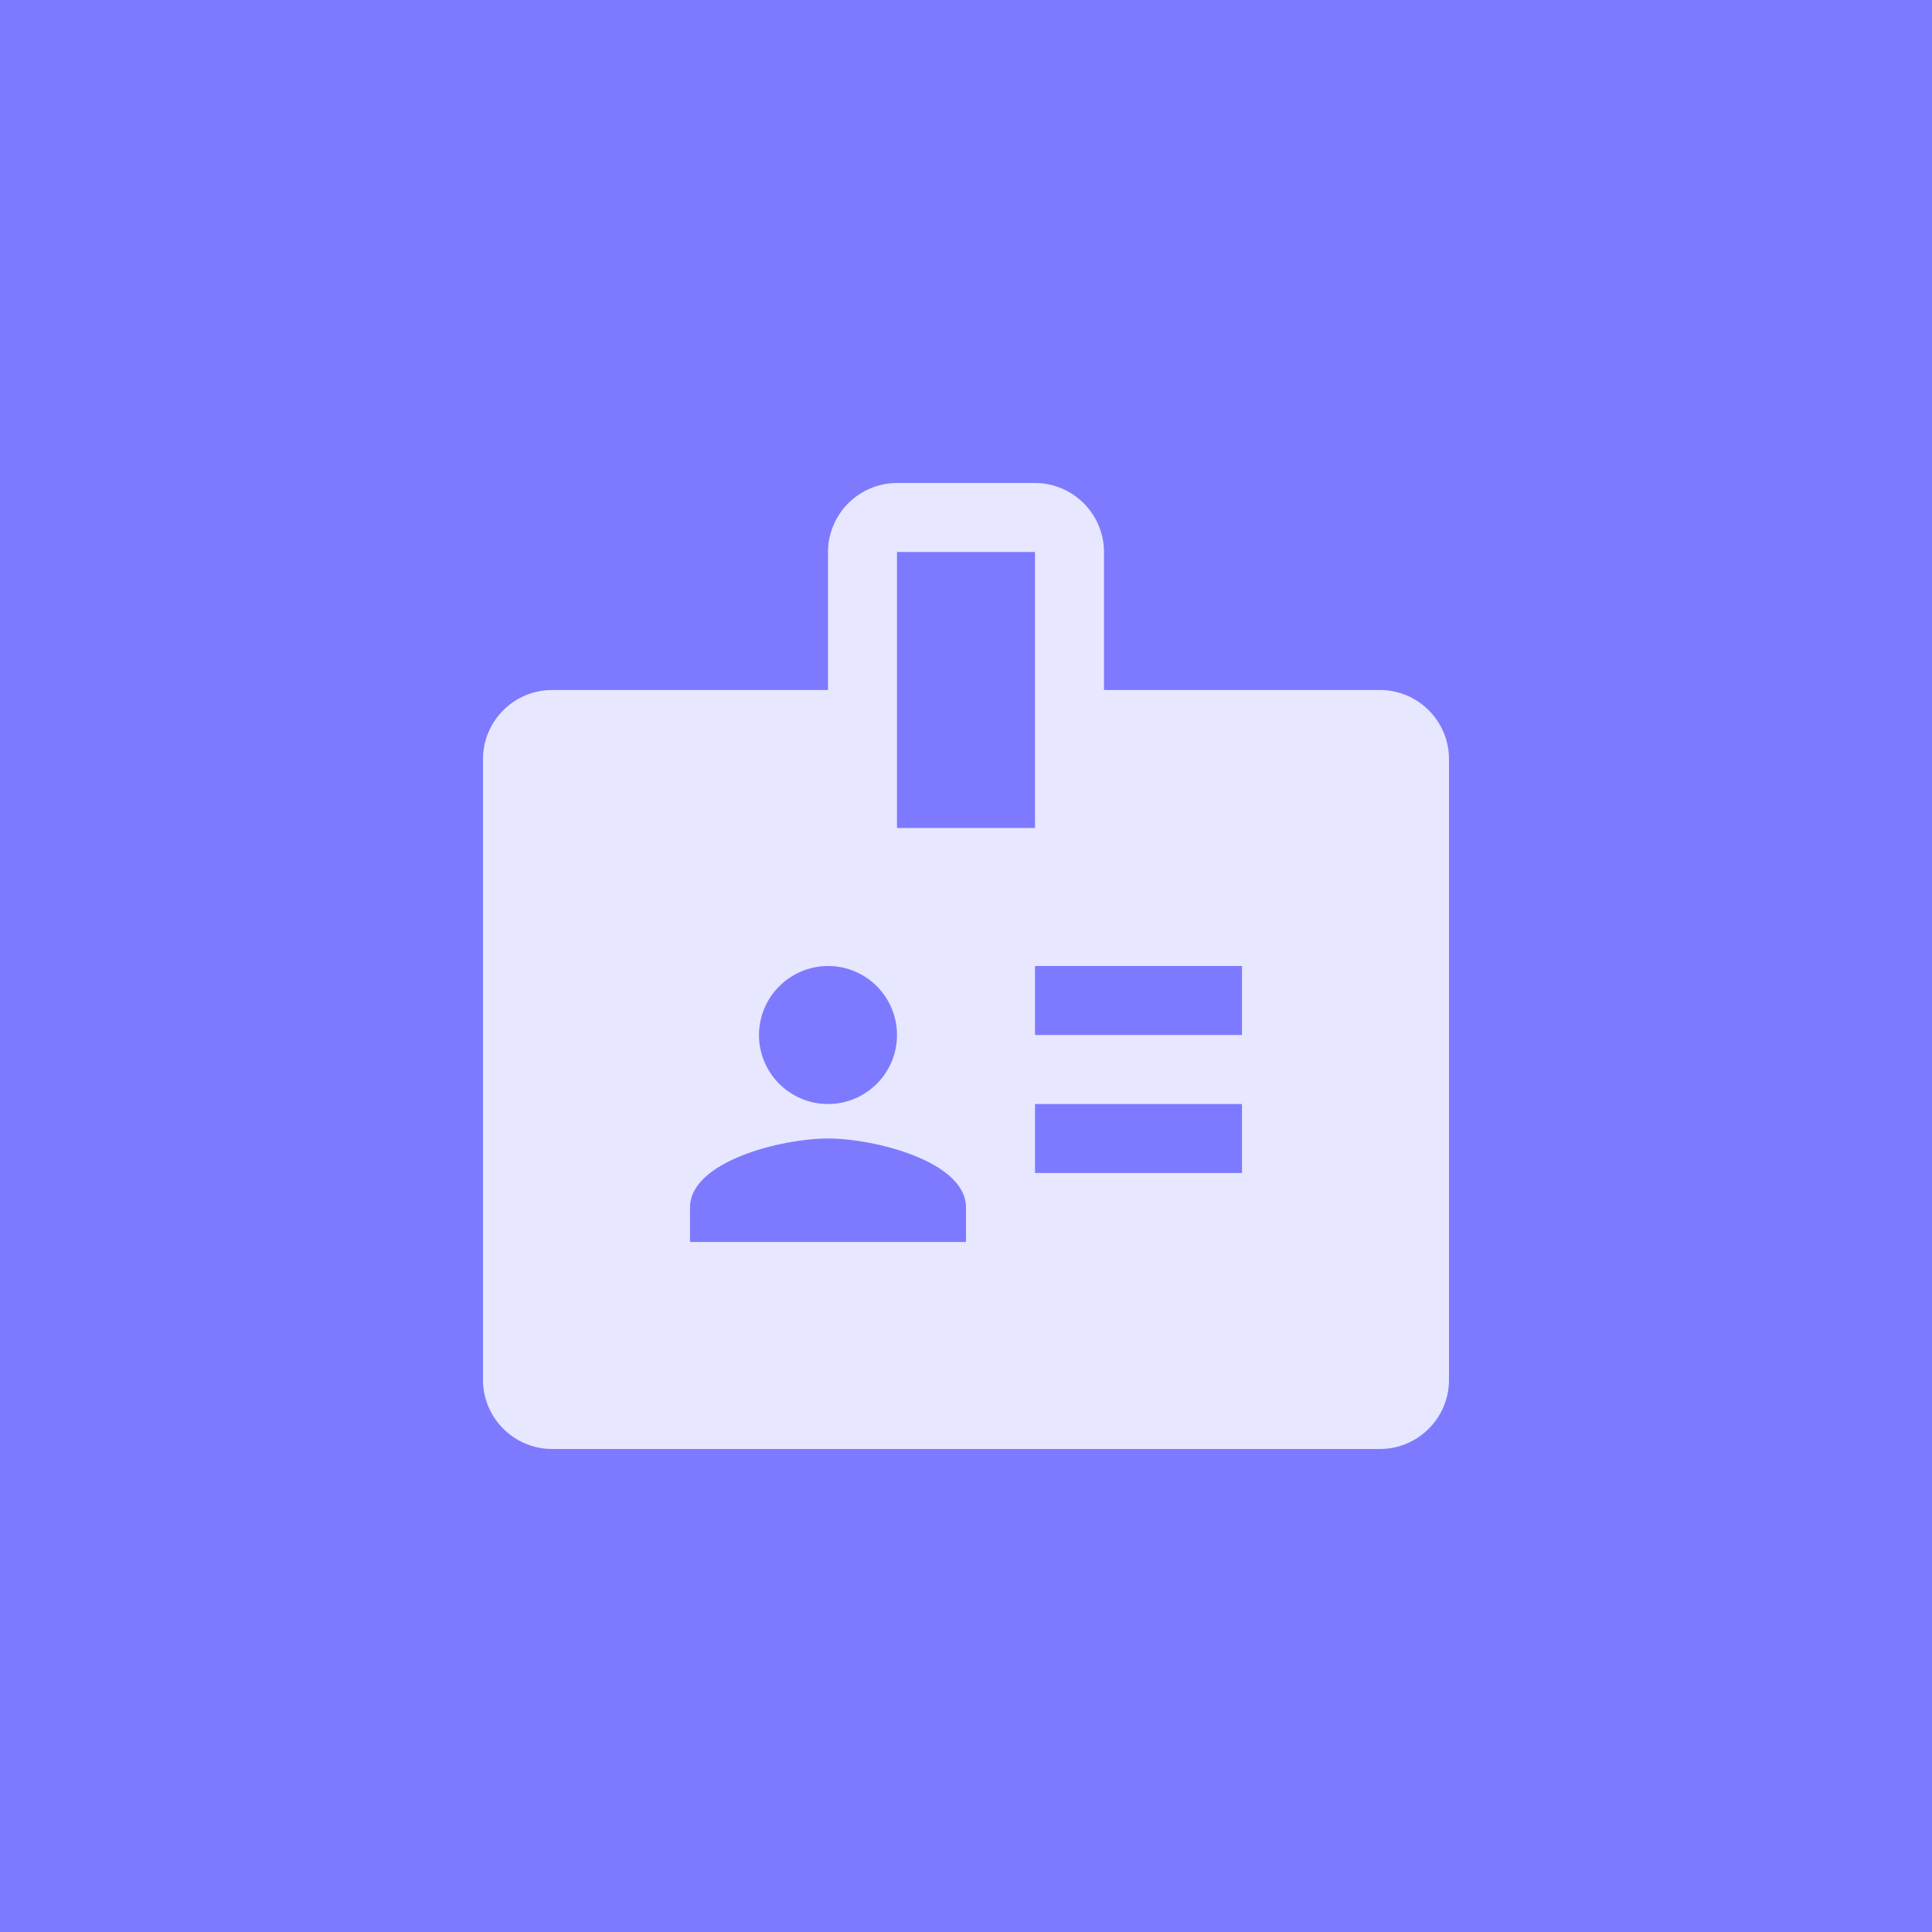
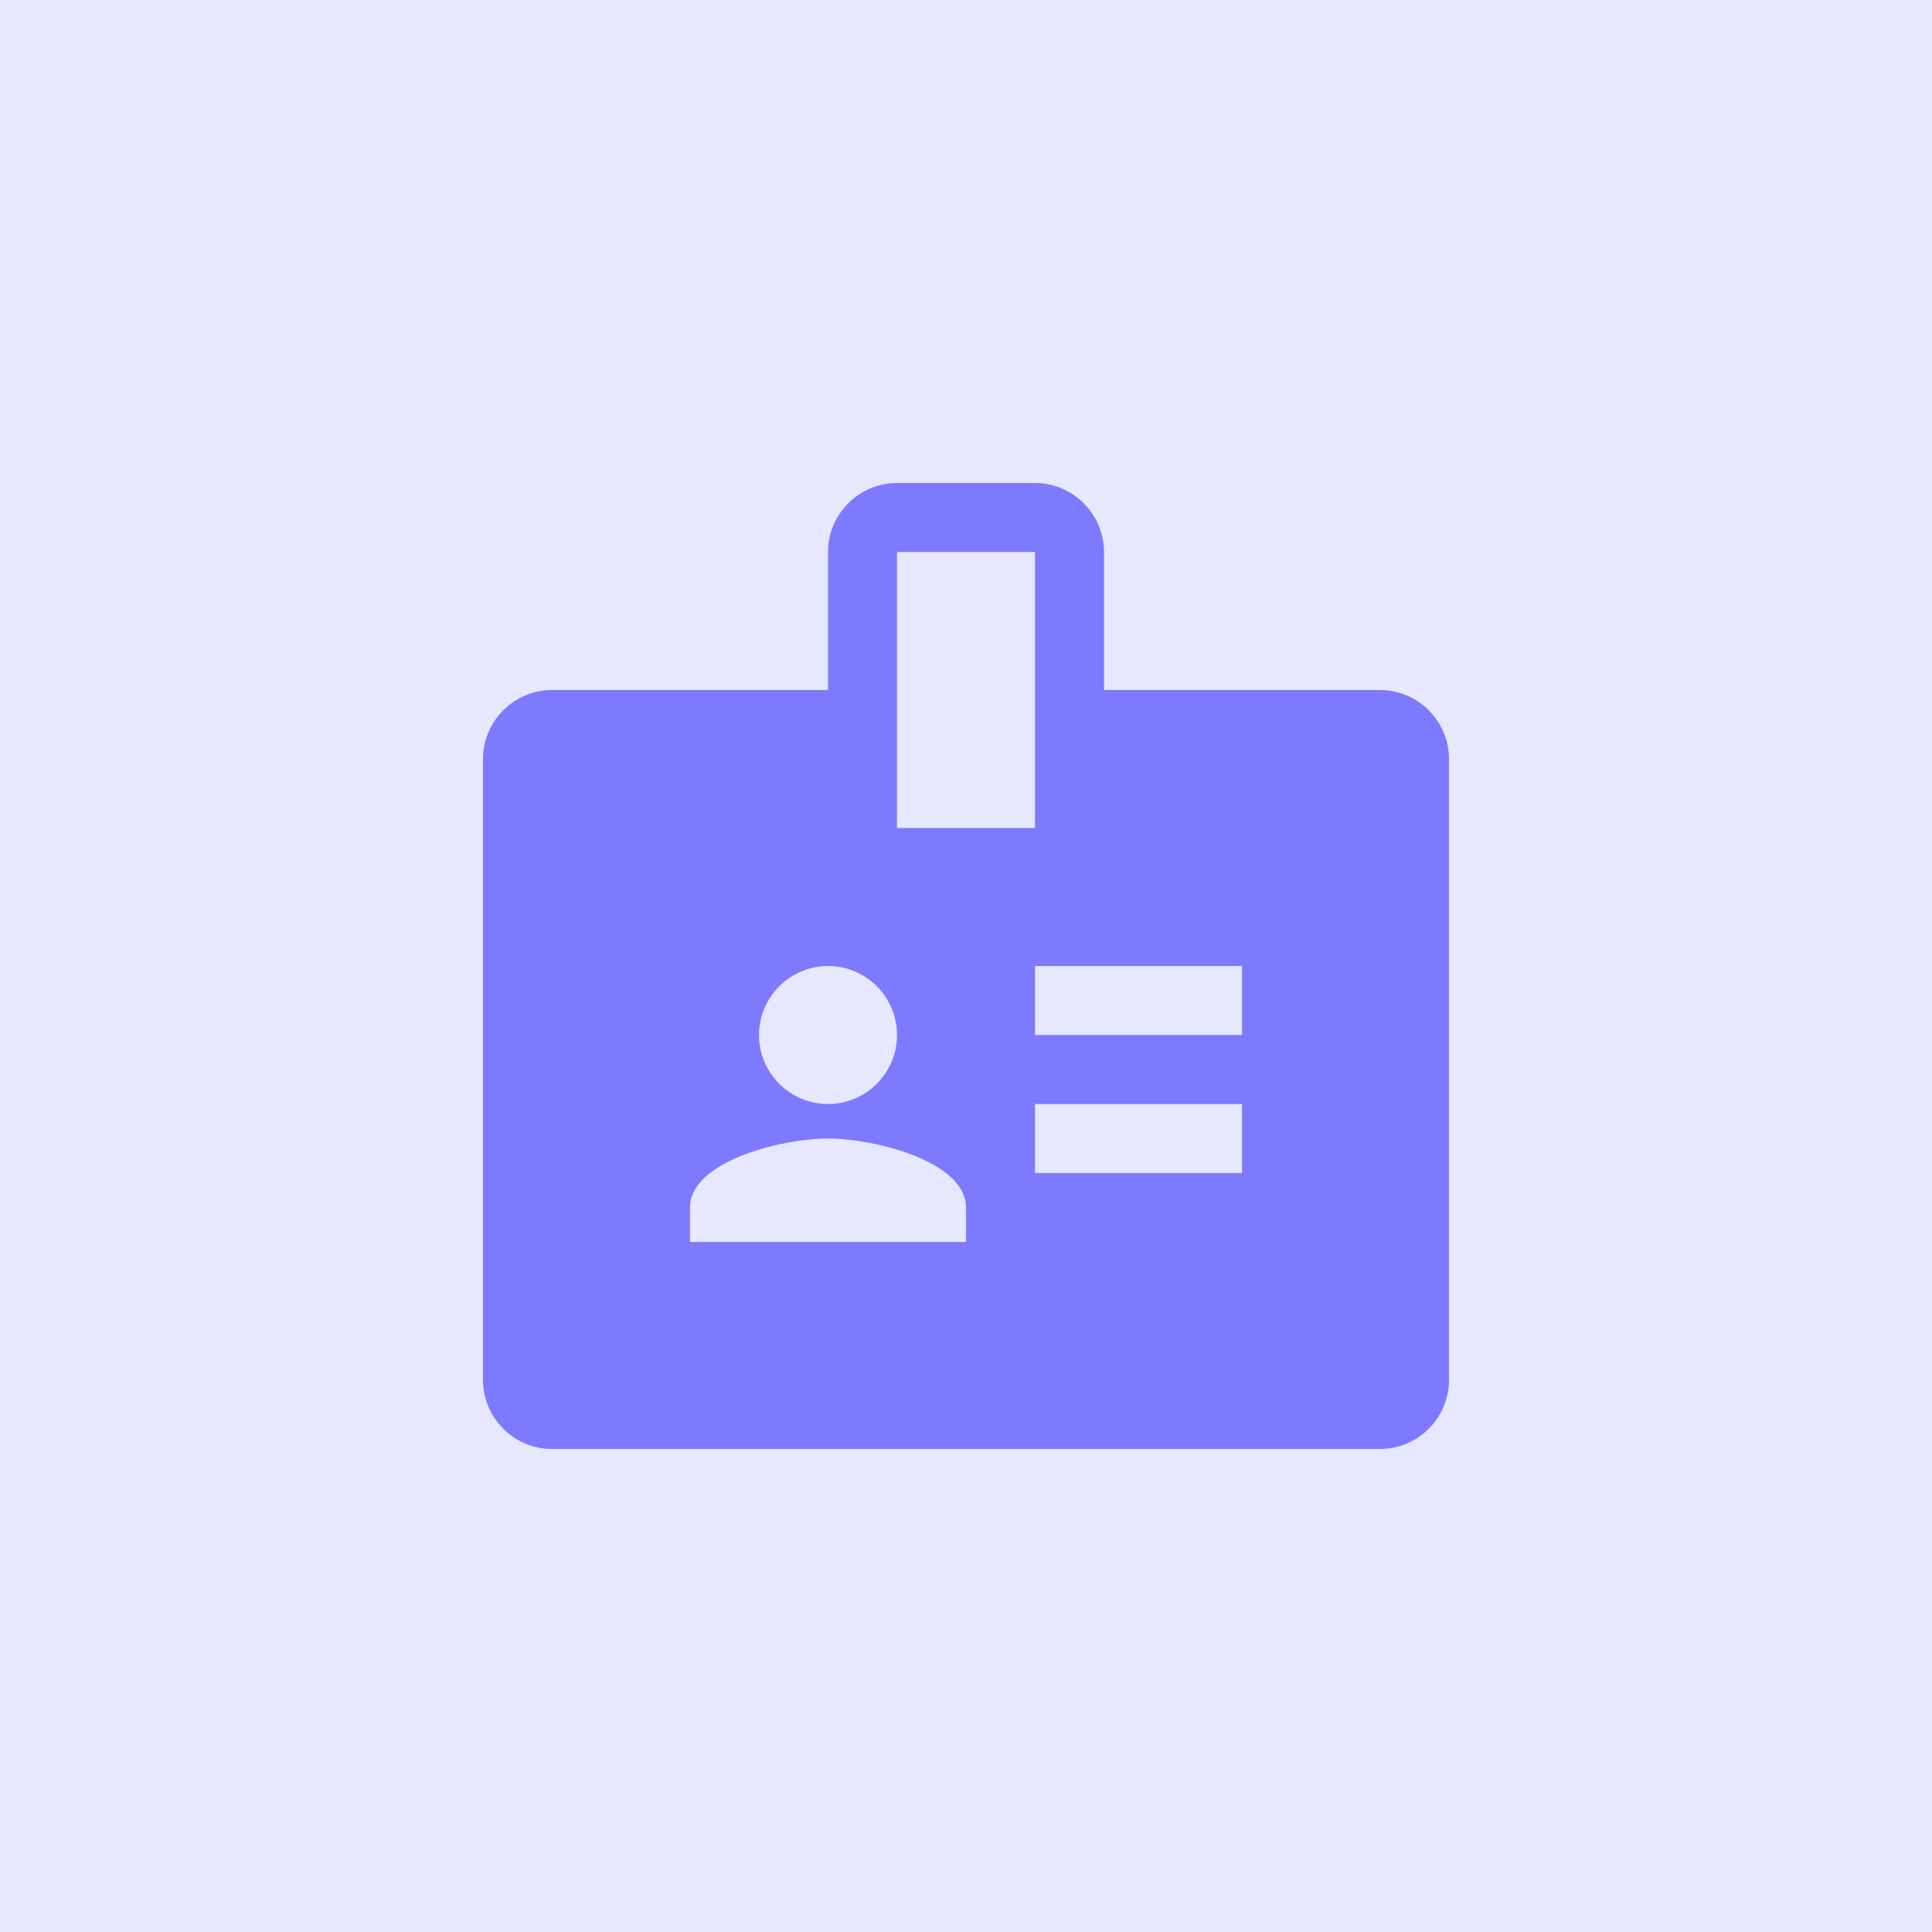
<svg xmlns="http://www.w3.org/2000/svg" width="200" height="200" viewBox="0 0 200 200">
  <defs>
    <clipPath id="clip-UIKIT_18">
      <rect width="200" height="200" />
    </clipPath>
  </defs>
  <g id="UIKIT_18" data-name="UIKIT – 18" clip-path="url(#clip-UIKIT_18)">
-     <rect width="200" height="200" fill="#7d7aff" />
+     <rect width="200" height="200" fill="#e7e7ff" />
    <g id="badge_black_48dp">
      <g id="Сгруппировать_14" data-name="Сгруппировать 14">
        <rect id="Прямоугольник_43" data-name="Прямоугольник 43" width="200" height="200" fill="none" />
      </g>
      <g id="Сгруппировать_15" data-name="Сгруппировать 15" transform="translate(50 50)">
-         <path id="Контур_36" data-name="Контур 36" d="M95.857,24.429H67.286V10.143A7.164,7.164,0,0,0,60.143,3H45.857a7.164,7.164,0,0,0-7.143,7.143V24.429H10.143A7.164,7.164,0,0,0,3,31.571V95.857A7.164,7.164,0,0,0,10.143,103H95.857A7.164,7.164,0,0,0,103,95.857V31.571A7.164,7.164,0,0,0,95.857,24.429Zm-50-14.286H60.143V38.714H45.857ZM38.714,53a7.143,7.143,0,1,1-7.143,7.143A7.164,7.164,0,0,1,38.714,53ZM53,81.571H24.429V78c0-4.786,9.5-7.143,14.286-7.143S53,73.214,53,78Zm28.571-7.143H60.143V67.286H81.571Zm0-14.286H60.143V53H81.571Z" transform="translate(-3 -3)" fill="#e7e7ff" />
+         <path id="Контур_36" data-name="Контур 36" d="M95.857,24.429H67.286V10.143A7.164,7.164,0,0,0,60.143,3H45.857a7.164,7.164,0,0,0-7.143,7.143V24.429H10.143A7.164,7.164,0,0,0,3,31.571V95.857A7.164,7.164,0,0,0,10.143,103H95.857A7.164,7.164,0,0,0,103,95.857V31.571A7.164,7.164,0,0,0,95.857,24.429Zm-50-14.286H60.143V38.714H45.857ZM38.714,53a7.143,7.143,0,1,1-7.143,7.143A7.164,7.164,0,0,1,38.714,53ZM53,81.571H24.429V78c0-4.786,9.5-7.143,14.286-7.143S53,73.214,53,78Zm28.571-7.143H60.143V67.286H81.571Zm0-14.286H60.143V53H81.571Z" transform="translate(-3 -3)" fill="#7d7aff" />
      </g>
    </g>
  </g>
</svg>
